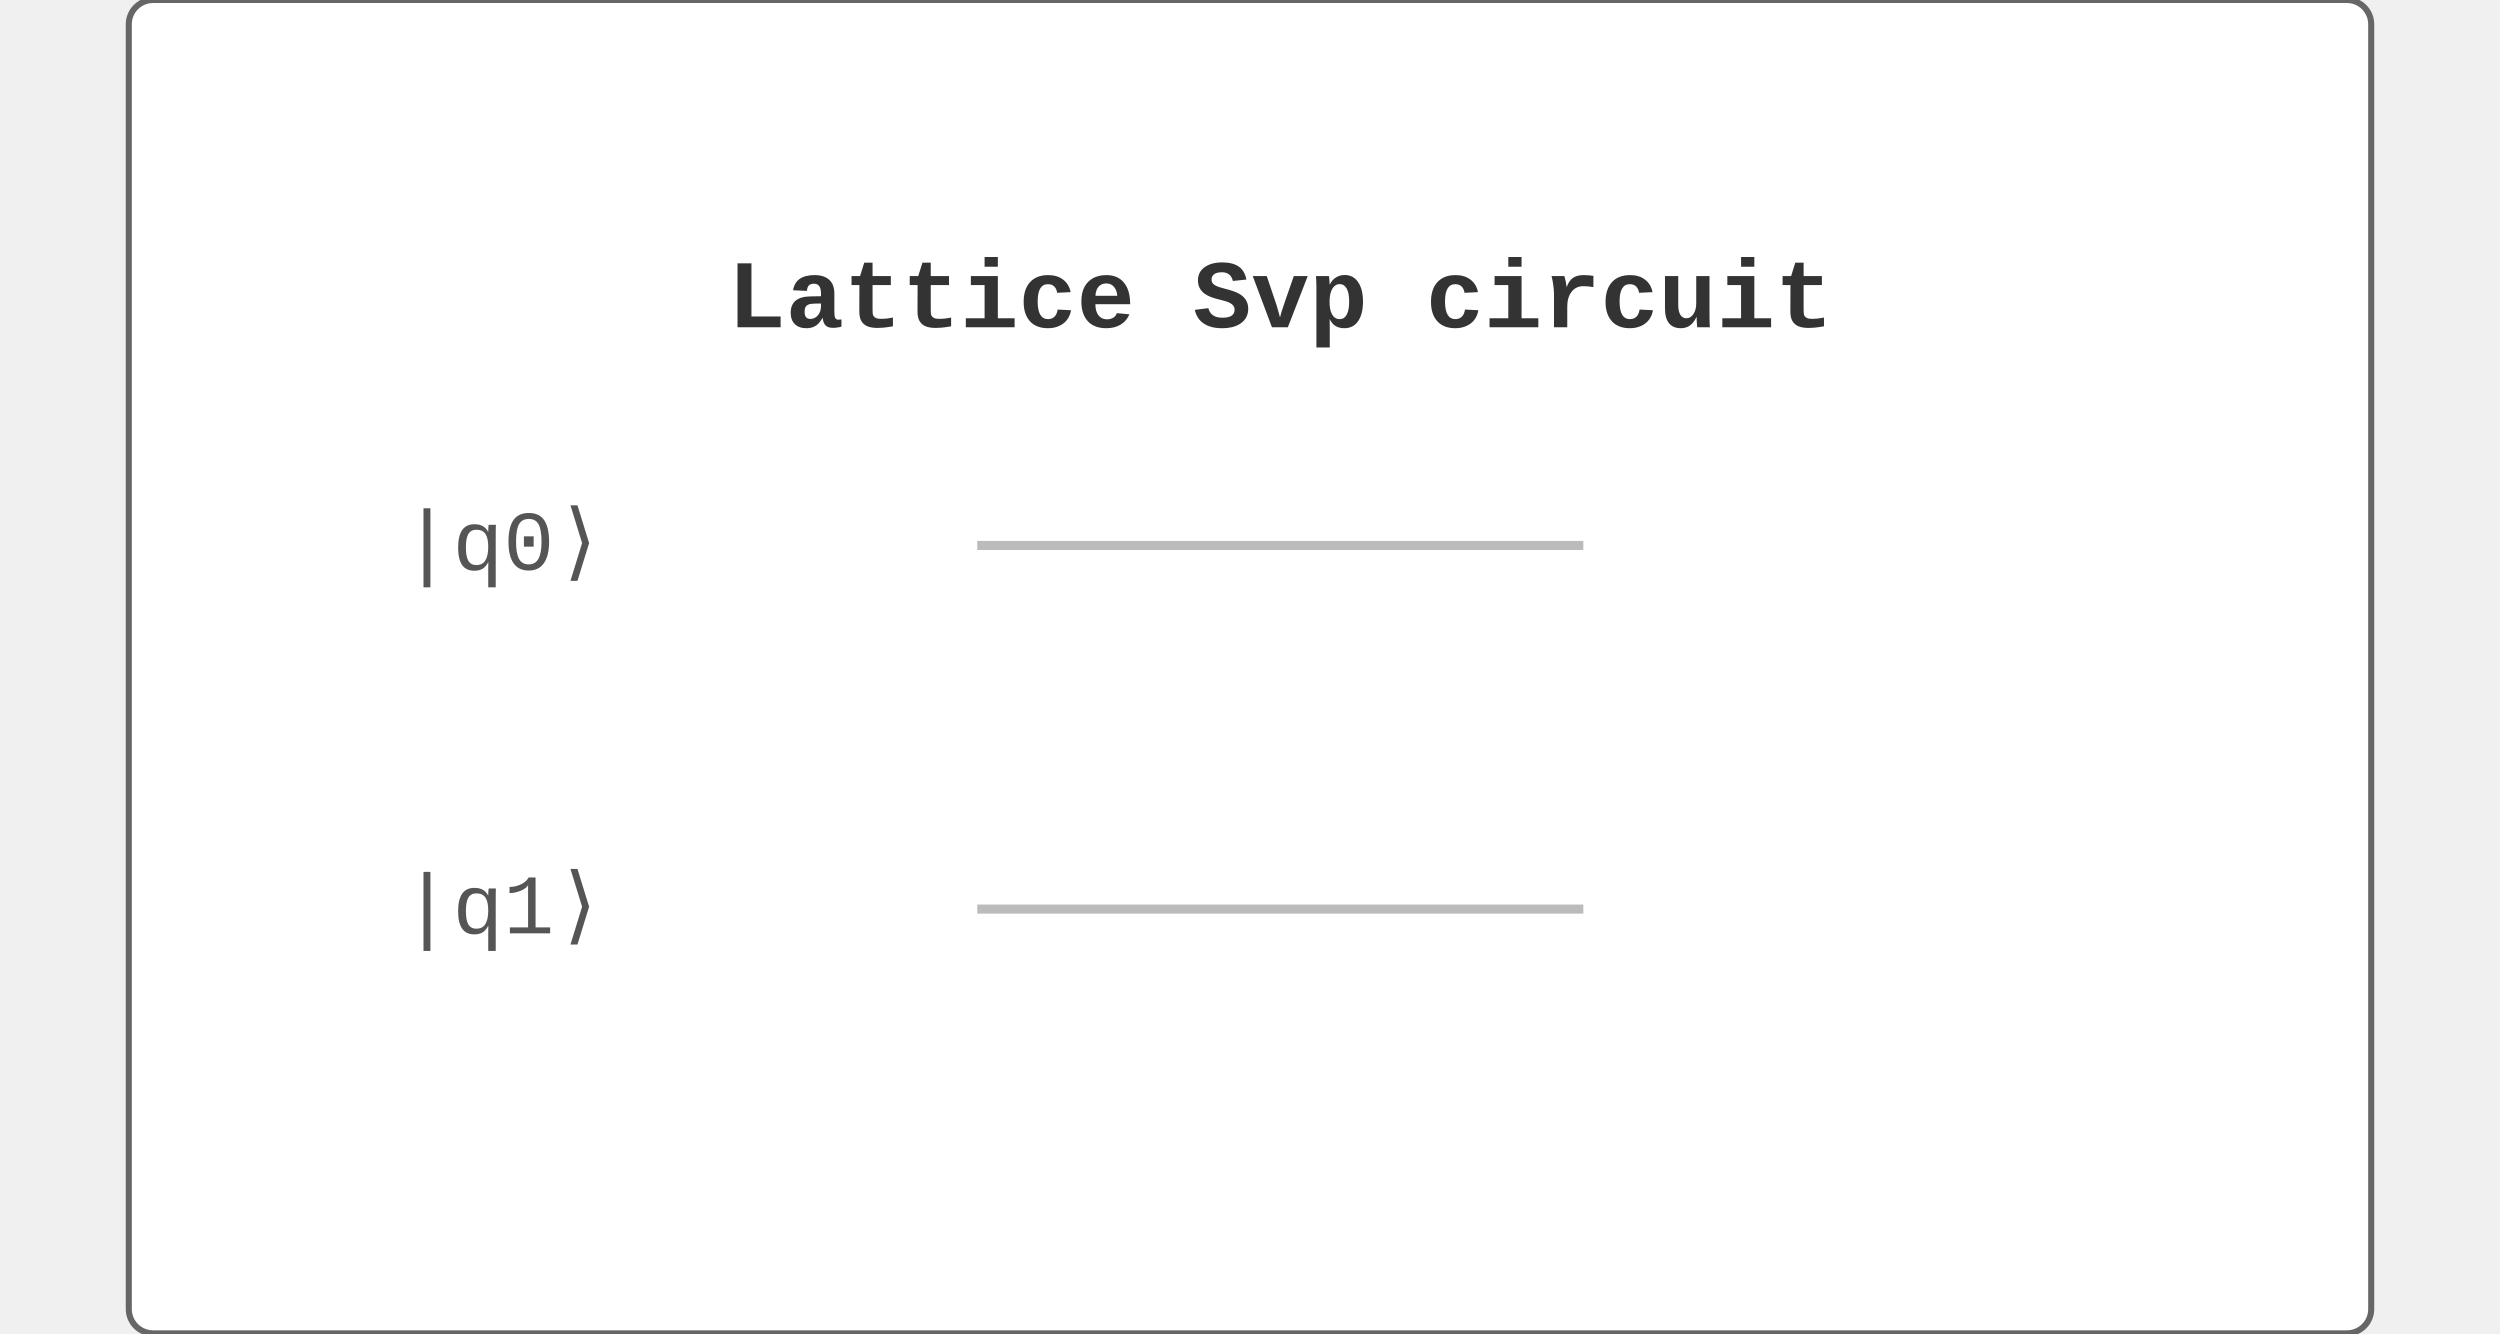
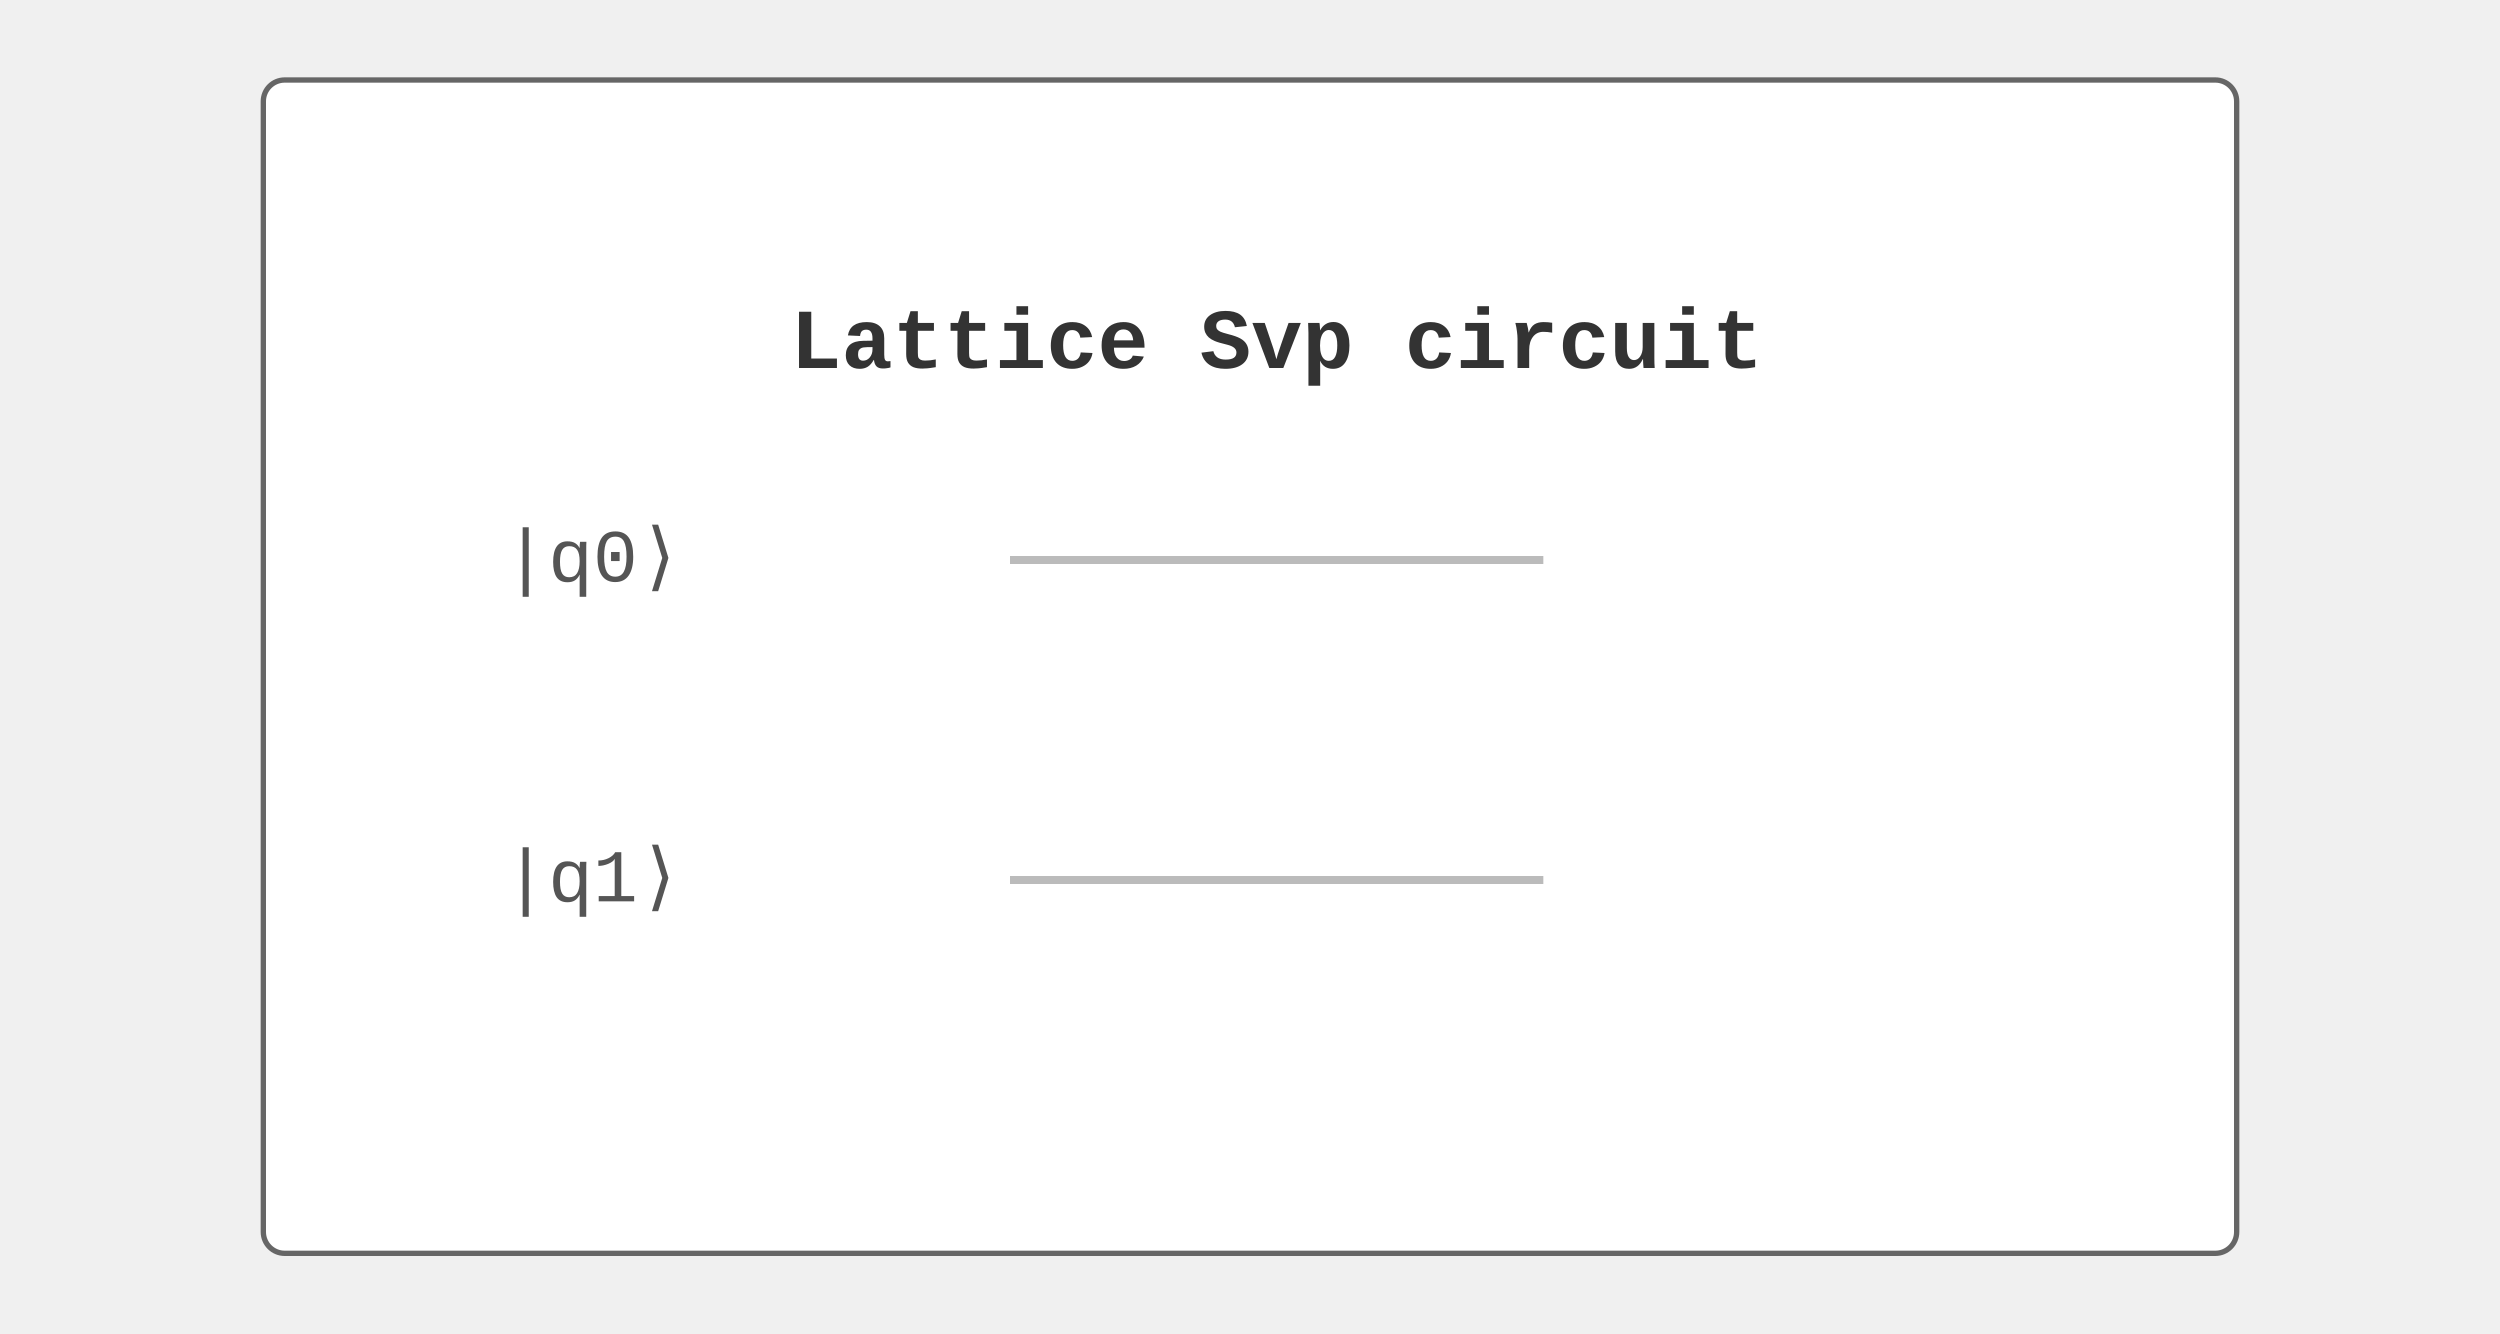
- <svg xmlns="http://www.w3.org/2000/svg" width="300" height="160" viewBox="-40.0 -30.0 370.0 220.0">
+ <svg xmlns="http://www.w3.org/2000/svg" width="300" height="160" viewBox="-55.0 -45.0 400.0 250.0">
  <rect x="-40.0" y="-30.0" width="370.0" height="220.0" fill="#fff" stroke="#666" stroke-width="1" rx="4" />
  <style>
    text { font-family: 'Consolas', 'Courier New', monospace; }
    .qubit-label { font-size: 14px; fill: #555; }
    .gate-label { font-size: 15px; fill: #222; font-weight: bold; }
    .annotation { font-size: 11px; fill: #888; }
    .wire { stroke: #bbb; stroke-width: 1.5; }
    .gate-box { fill: #fff; stroke: #333; stroke-width: 1.8; rx: 4; }
    .control-dot { fill: #333; }
    .target-circle { fill: #fff; stroke: #333; stroke-width: 1.8; }
    .target-plus { stroke: #333; stroke-width: 1.8; }
    .conn-line { stroke: #333; stroke-width: 1.8; }
    .title { font-size: 16px; fill: #333; font-weight: bold; }
    .measure-box { fill: #fff; stroke: #333; stroke-width: 1.8; }
  </style>
  <text x="150" y="24" text-anchor="middle" class="title">Lattice Svp circuit</text>
  <text x="5" y="64" class="qubit-label">|q0⟩</text>
  <text x="5" y="124" class="qubit-label">|q1⟩</text>
  <line x1="100" y1="60" x2="200" y2="60" class="wire" />
  <line x1="100" y1="120" x2="200" y2="120" class="wire" />
</svg>
